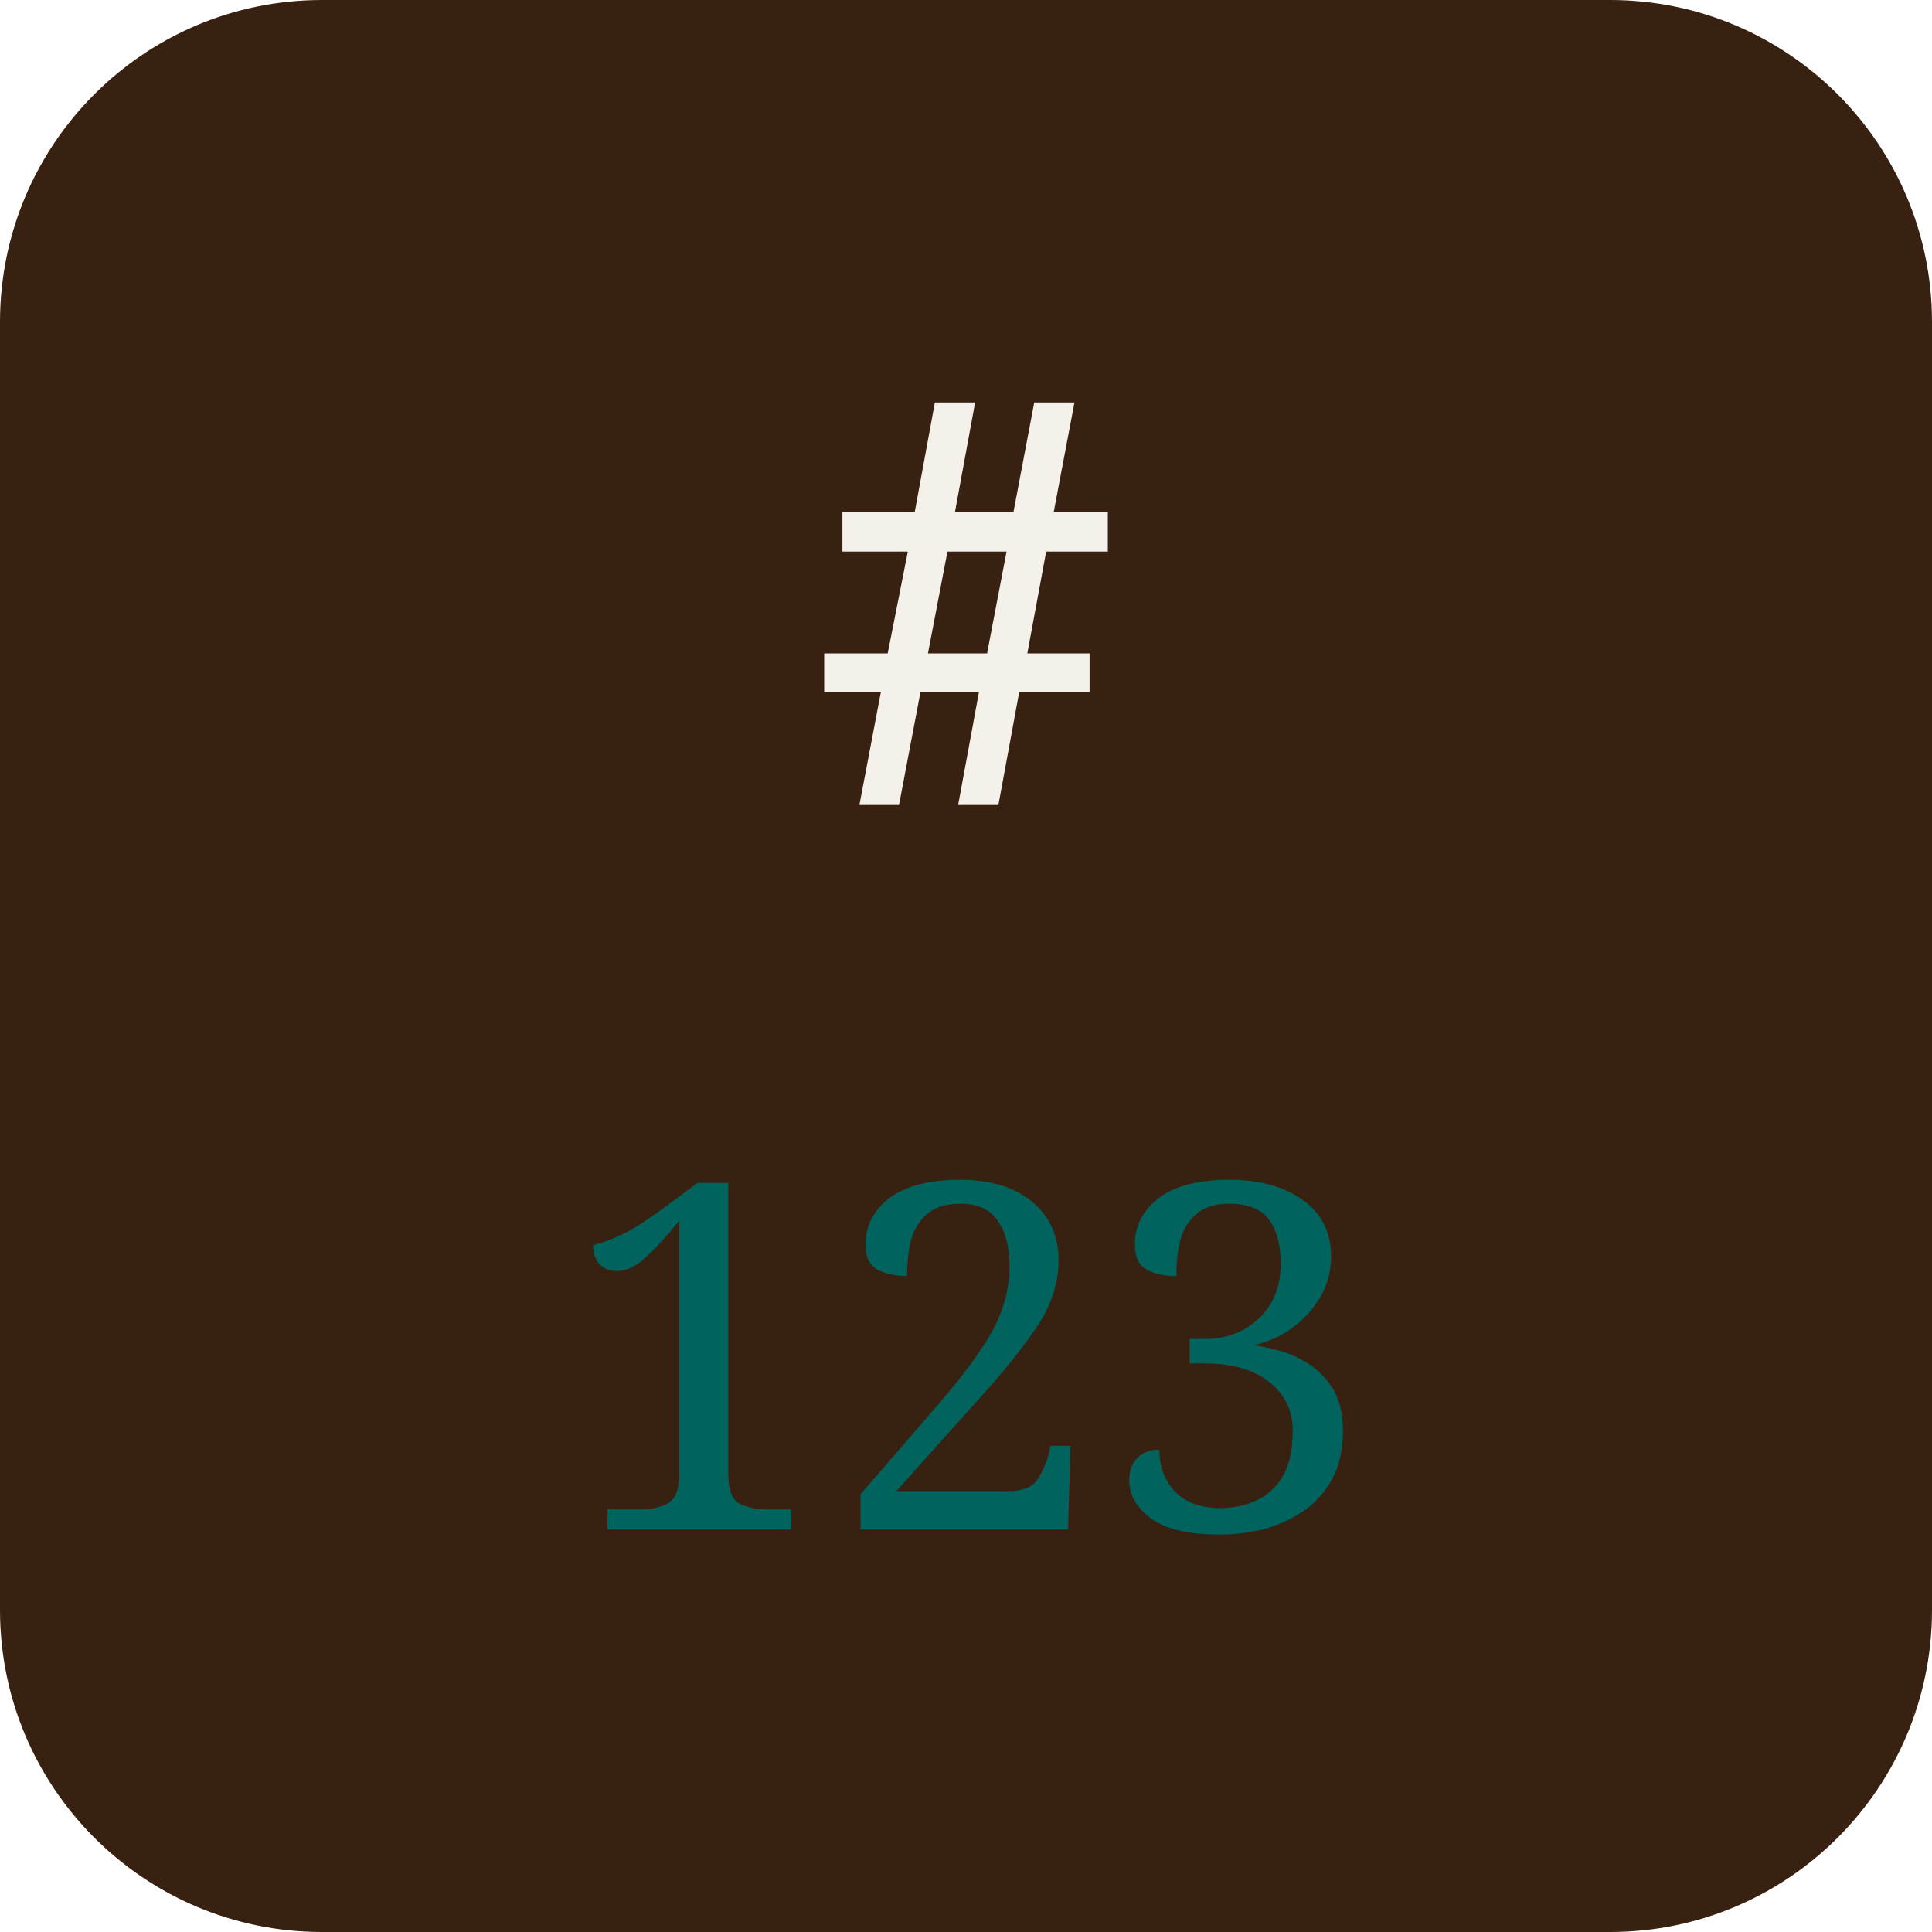
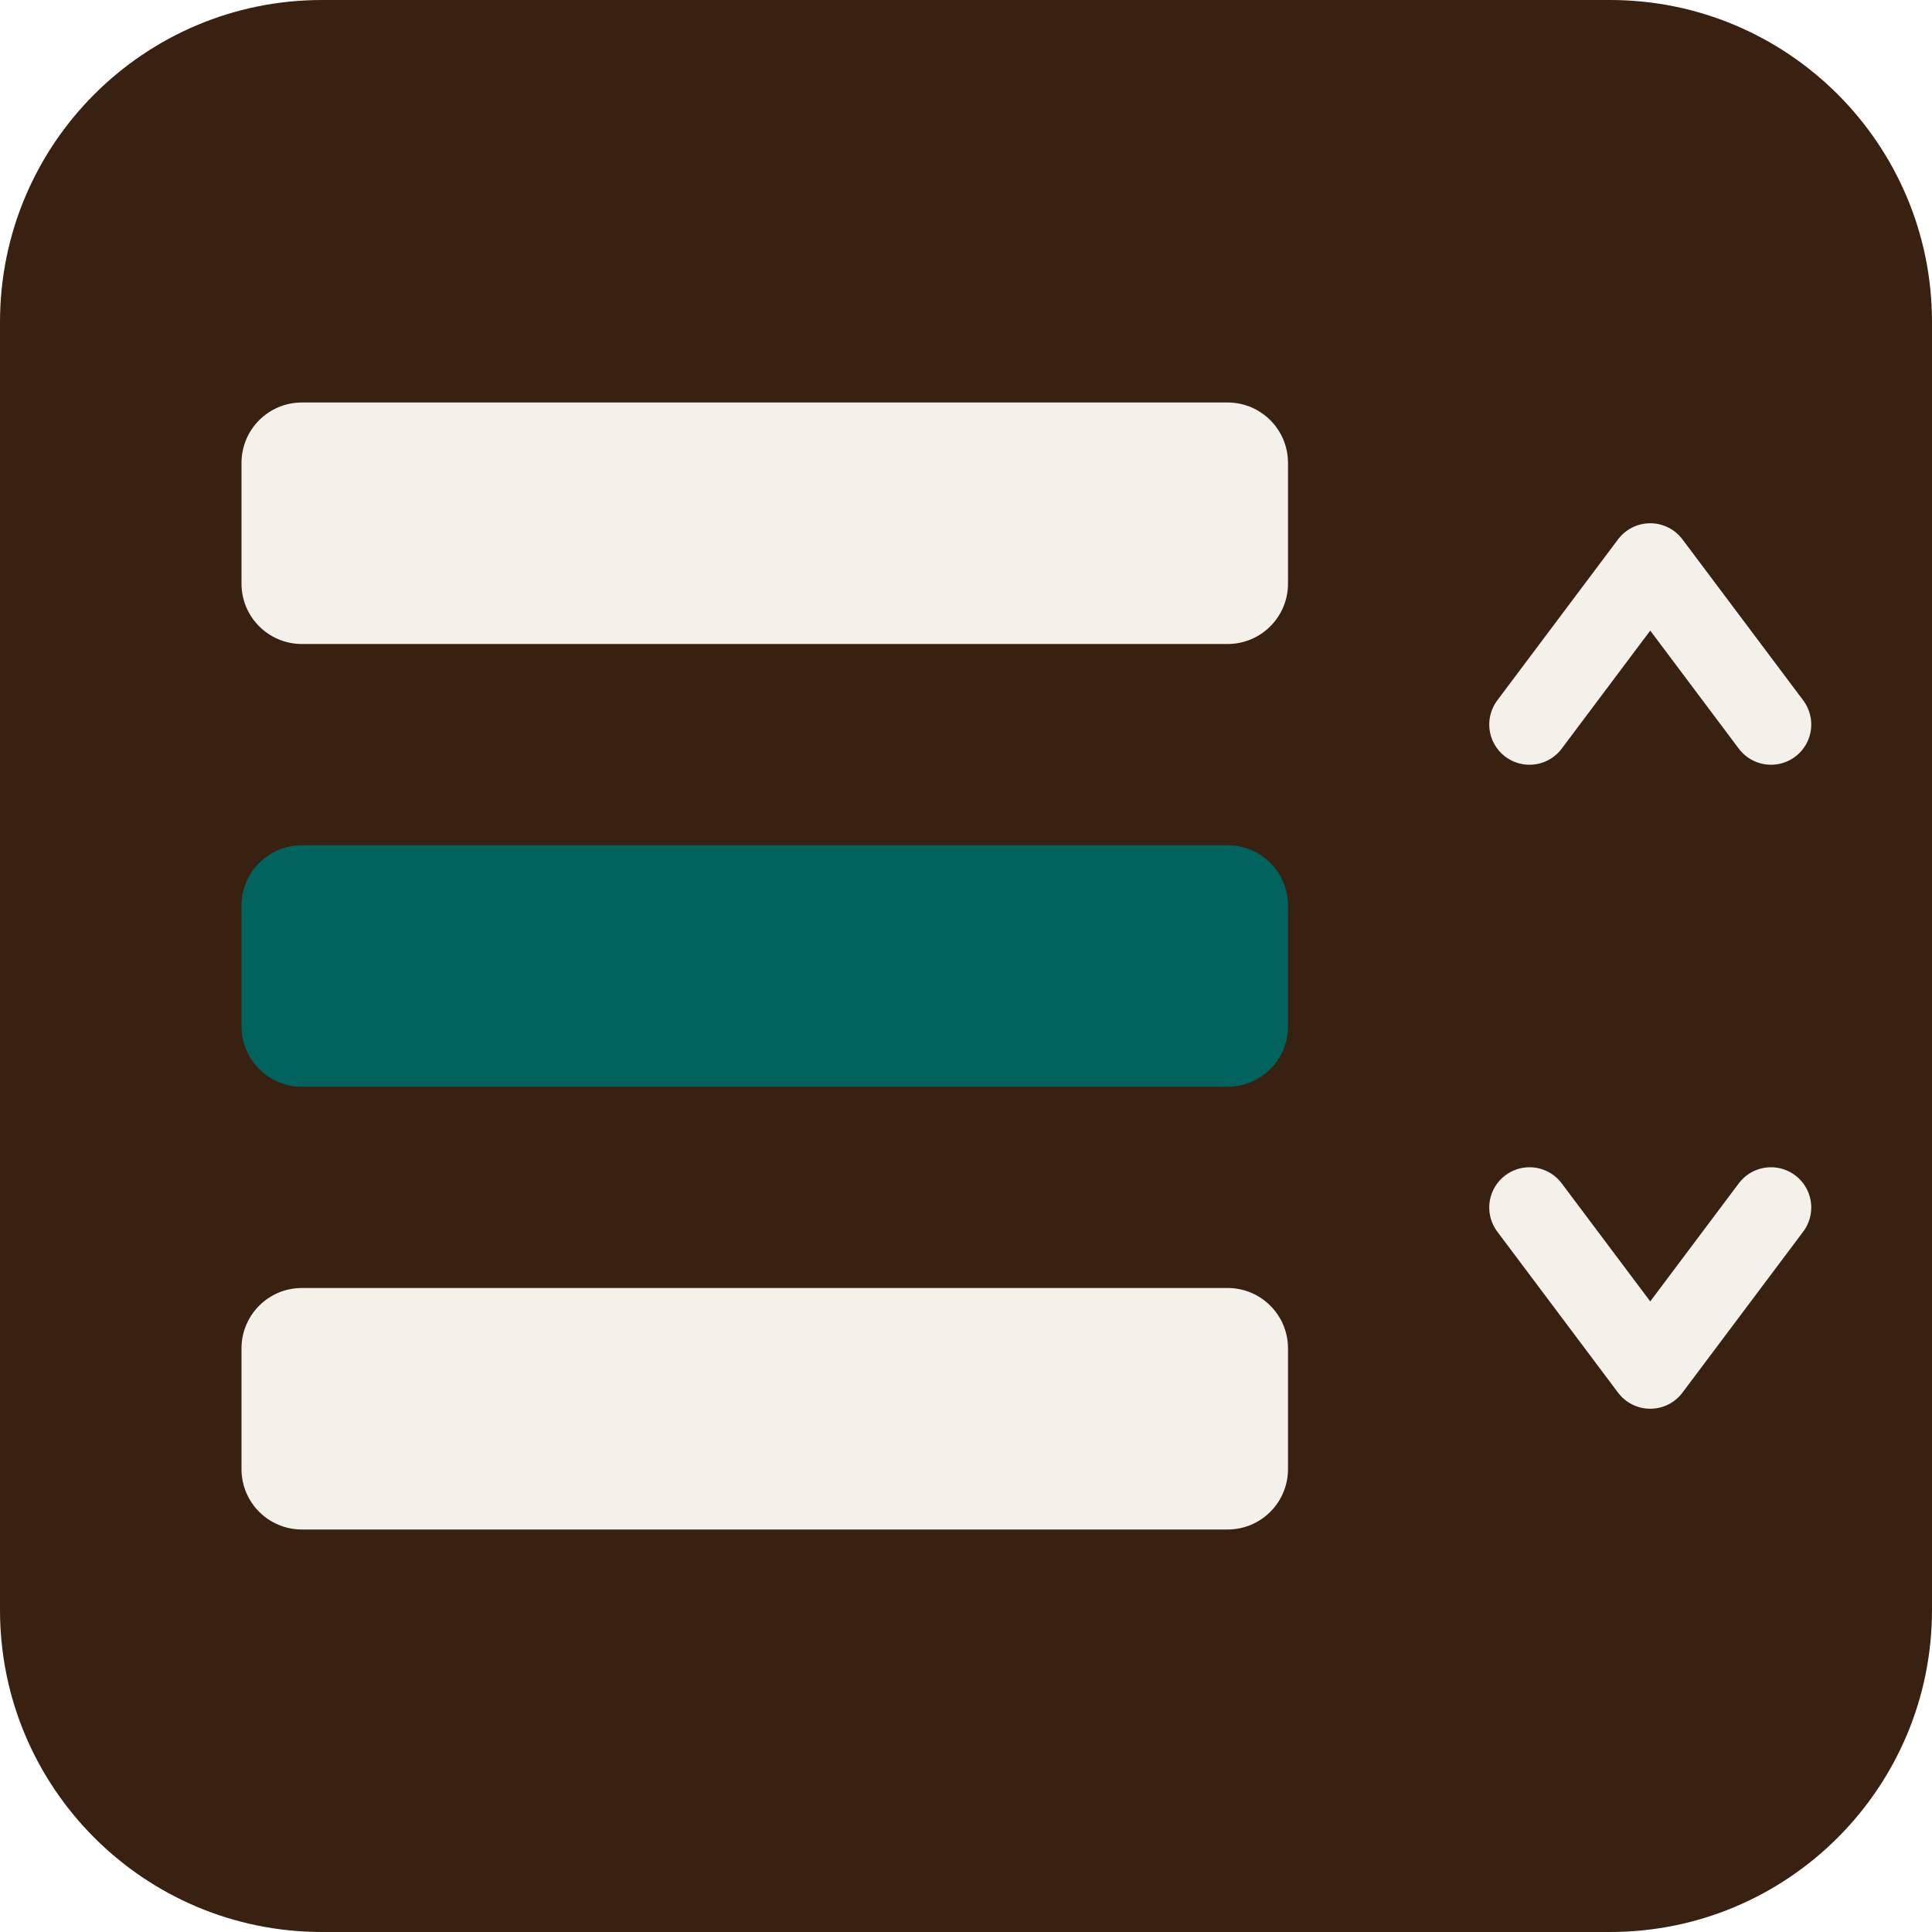
<svg xmlns="http://www.w3.org/2000/svg" viewBox="0 0 48 48" width="48" height="48">
  <rect width="48" height="48" rx="8" fill="#382110" />
-   <text x="24" y="20" text-anchor="middle" font-family="Georgia, serif" font-size="14" font-weight="bold" fill="#F4F1EA">#</text>
-   <text x="24" y="38" text-anchor="middle" font-family="Georgia, serif" font-size="12" fill="#00635D">123</text>
+   <rect x="6" y="10" width="26" height="6" rx="1.5" fill="#F4F1EA" />
+   <rect x="6" y="21" width="26" height="6" rx="1.5" fill="#00635D" />
+   <rect x="6" y="32" width="26" height="6" rx="1.5" fill="#F4F1EA" />
+   <path d="M38 18 L41 14 L44 18" fill="none" stroke="#F4F1EA" stroke-width="2" stroke-linecap="round" stroke-linejoin="round" />
+   <path d="M38 30 L41 34 L44 30" fill="none" stroke="#F4F1EA" stroke-width="2" stroke-linecap="round" stroke-linejoin="round" />
</svg>
